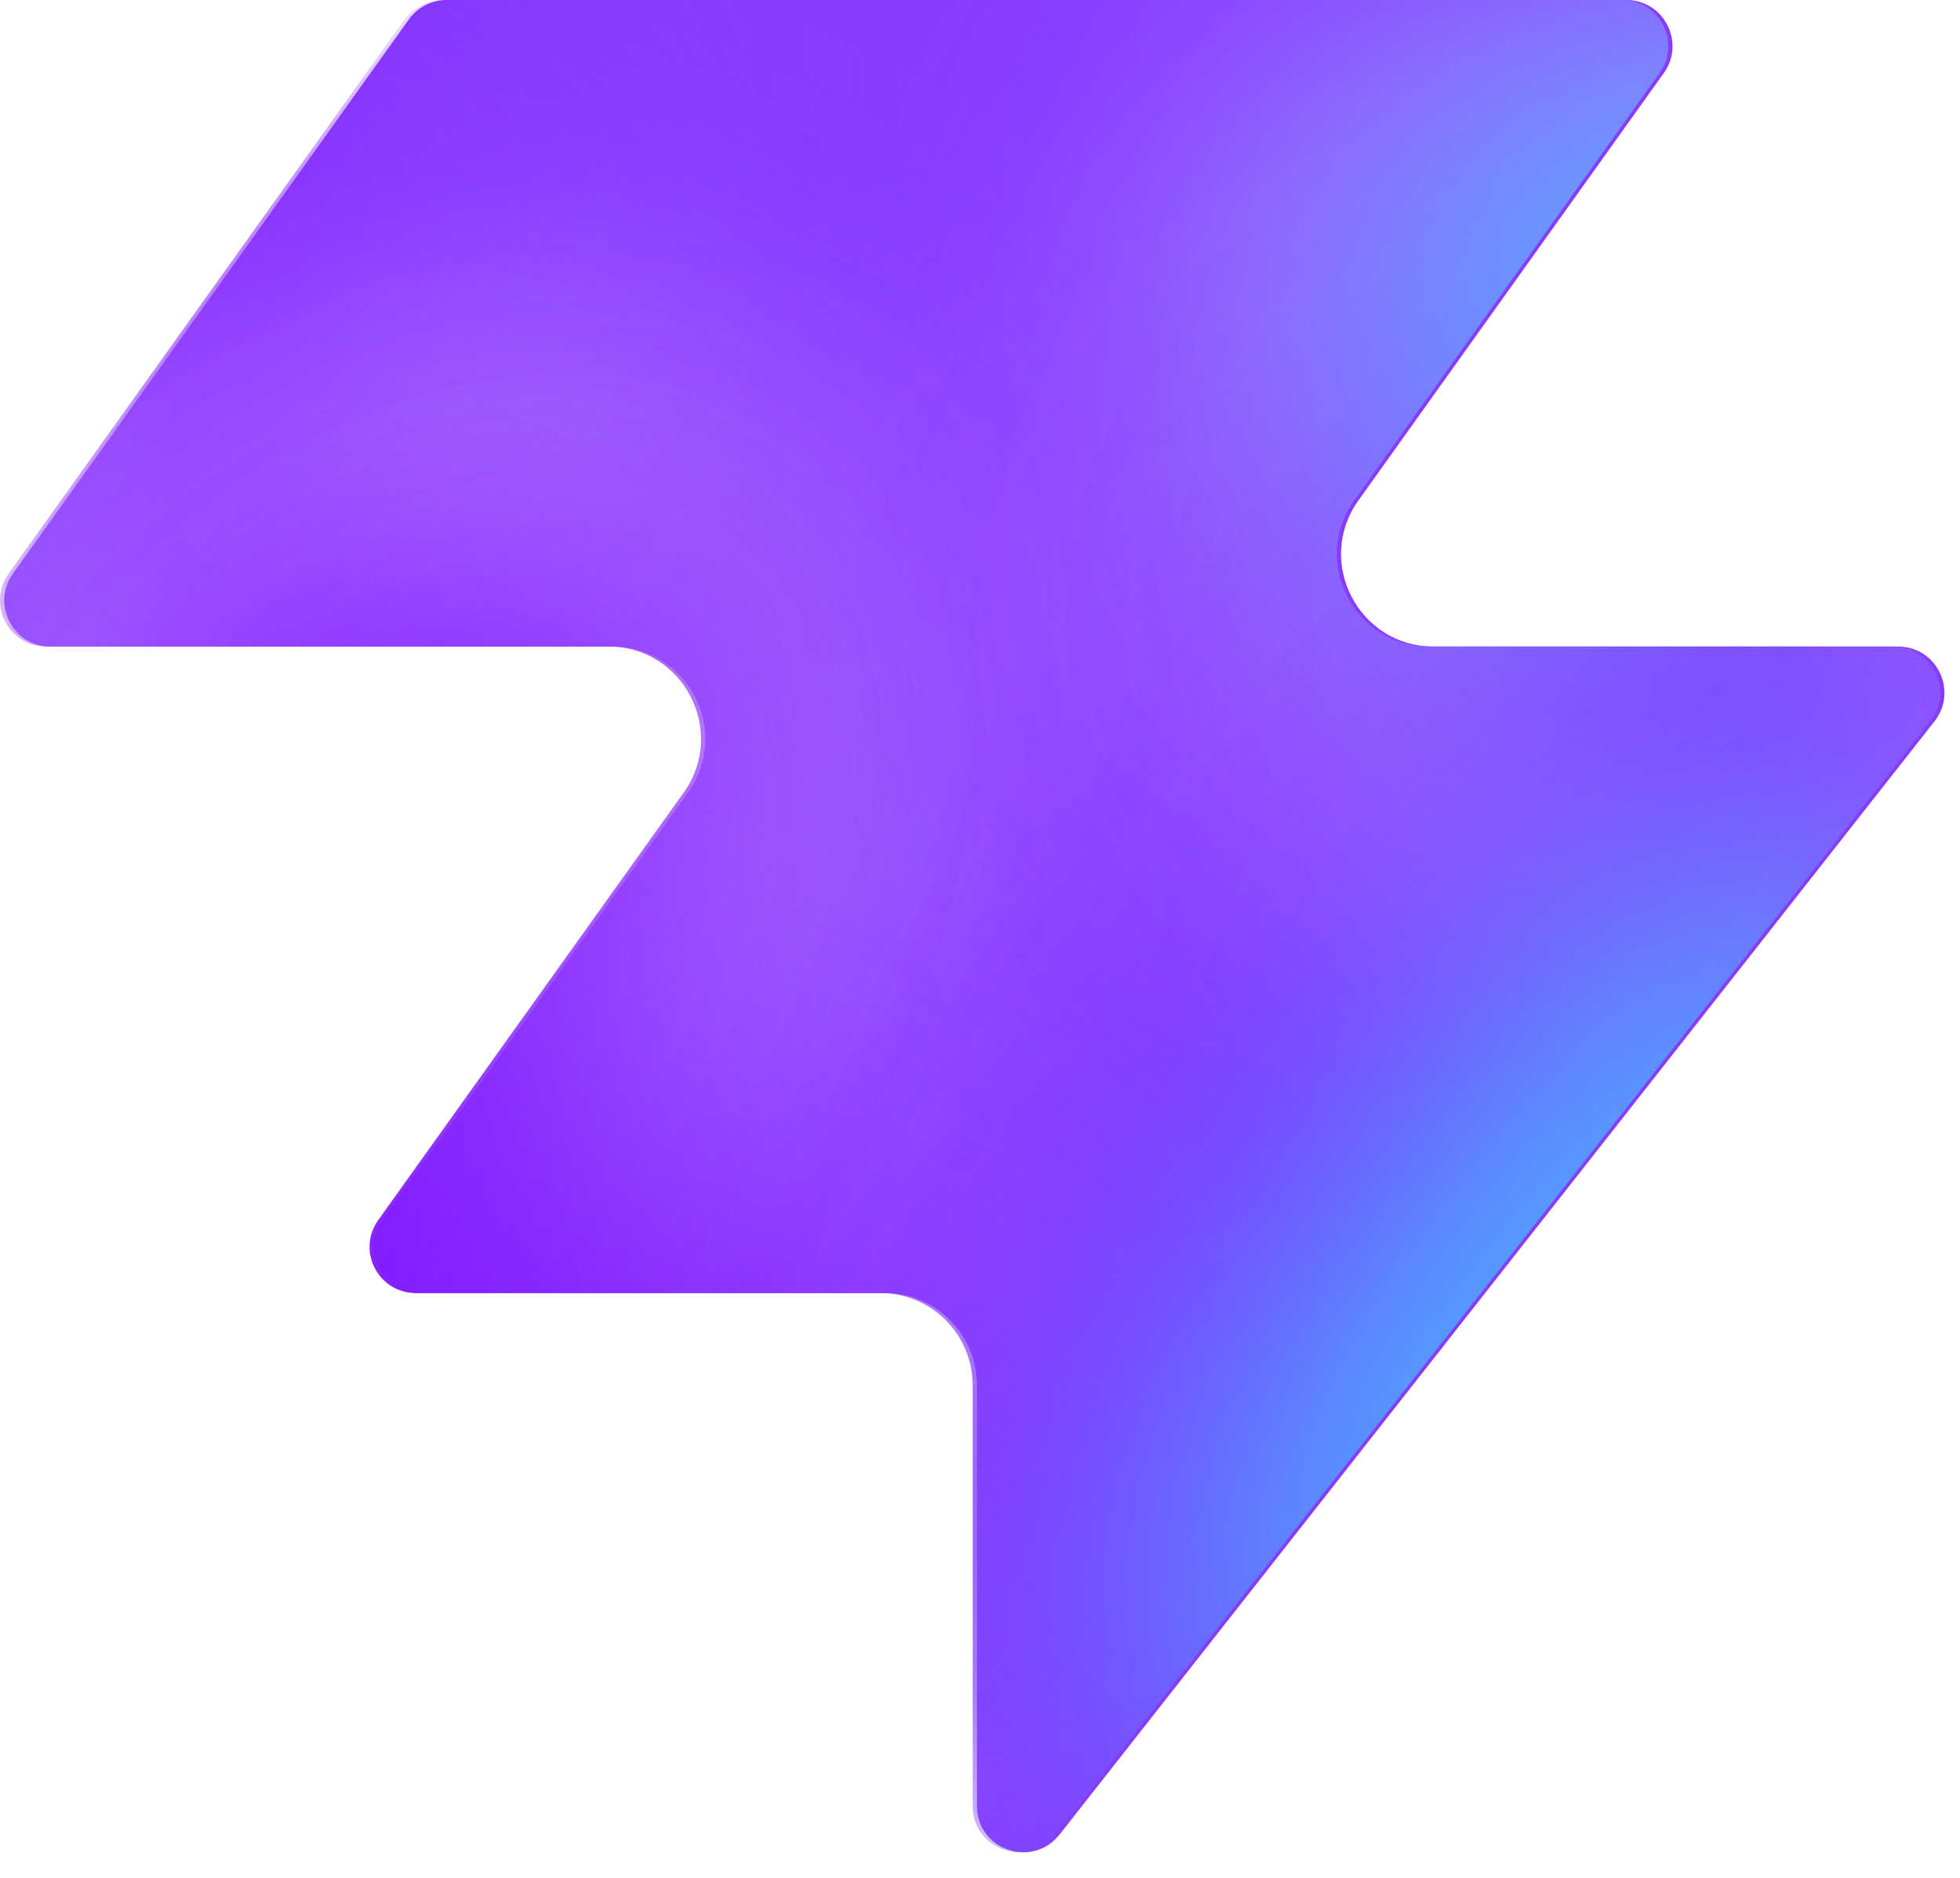
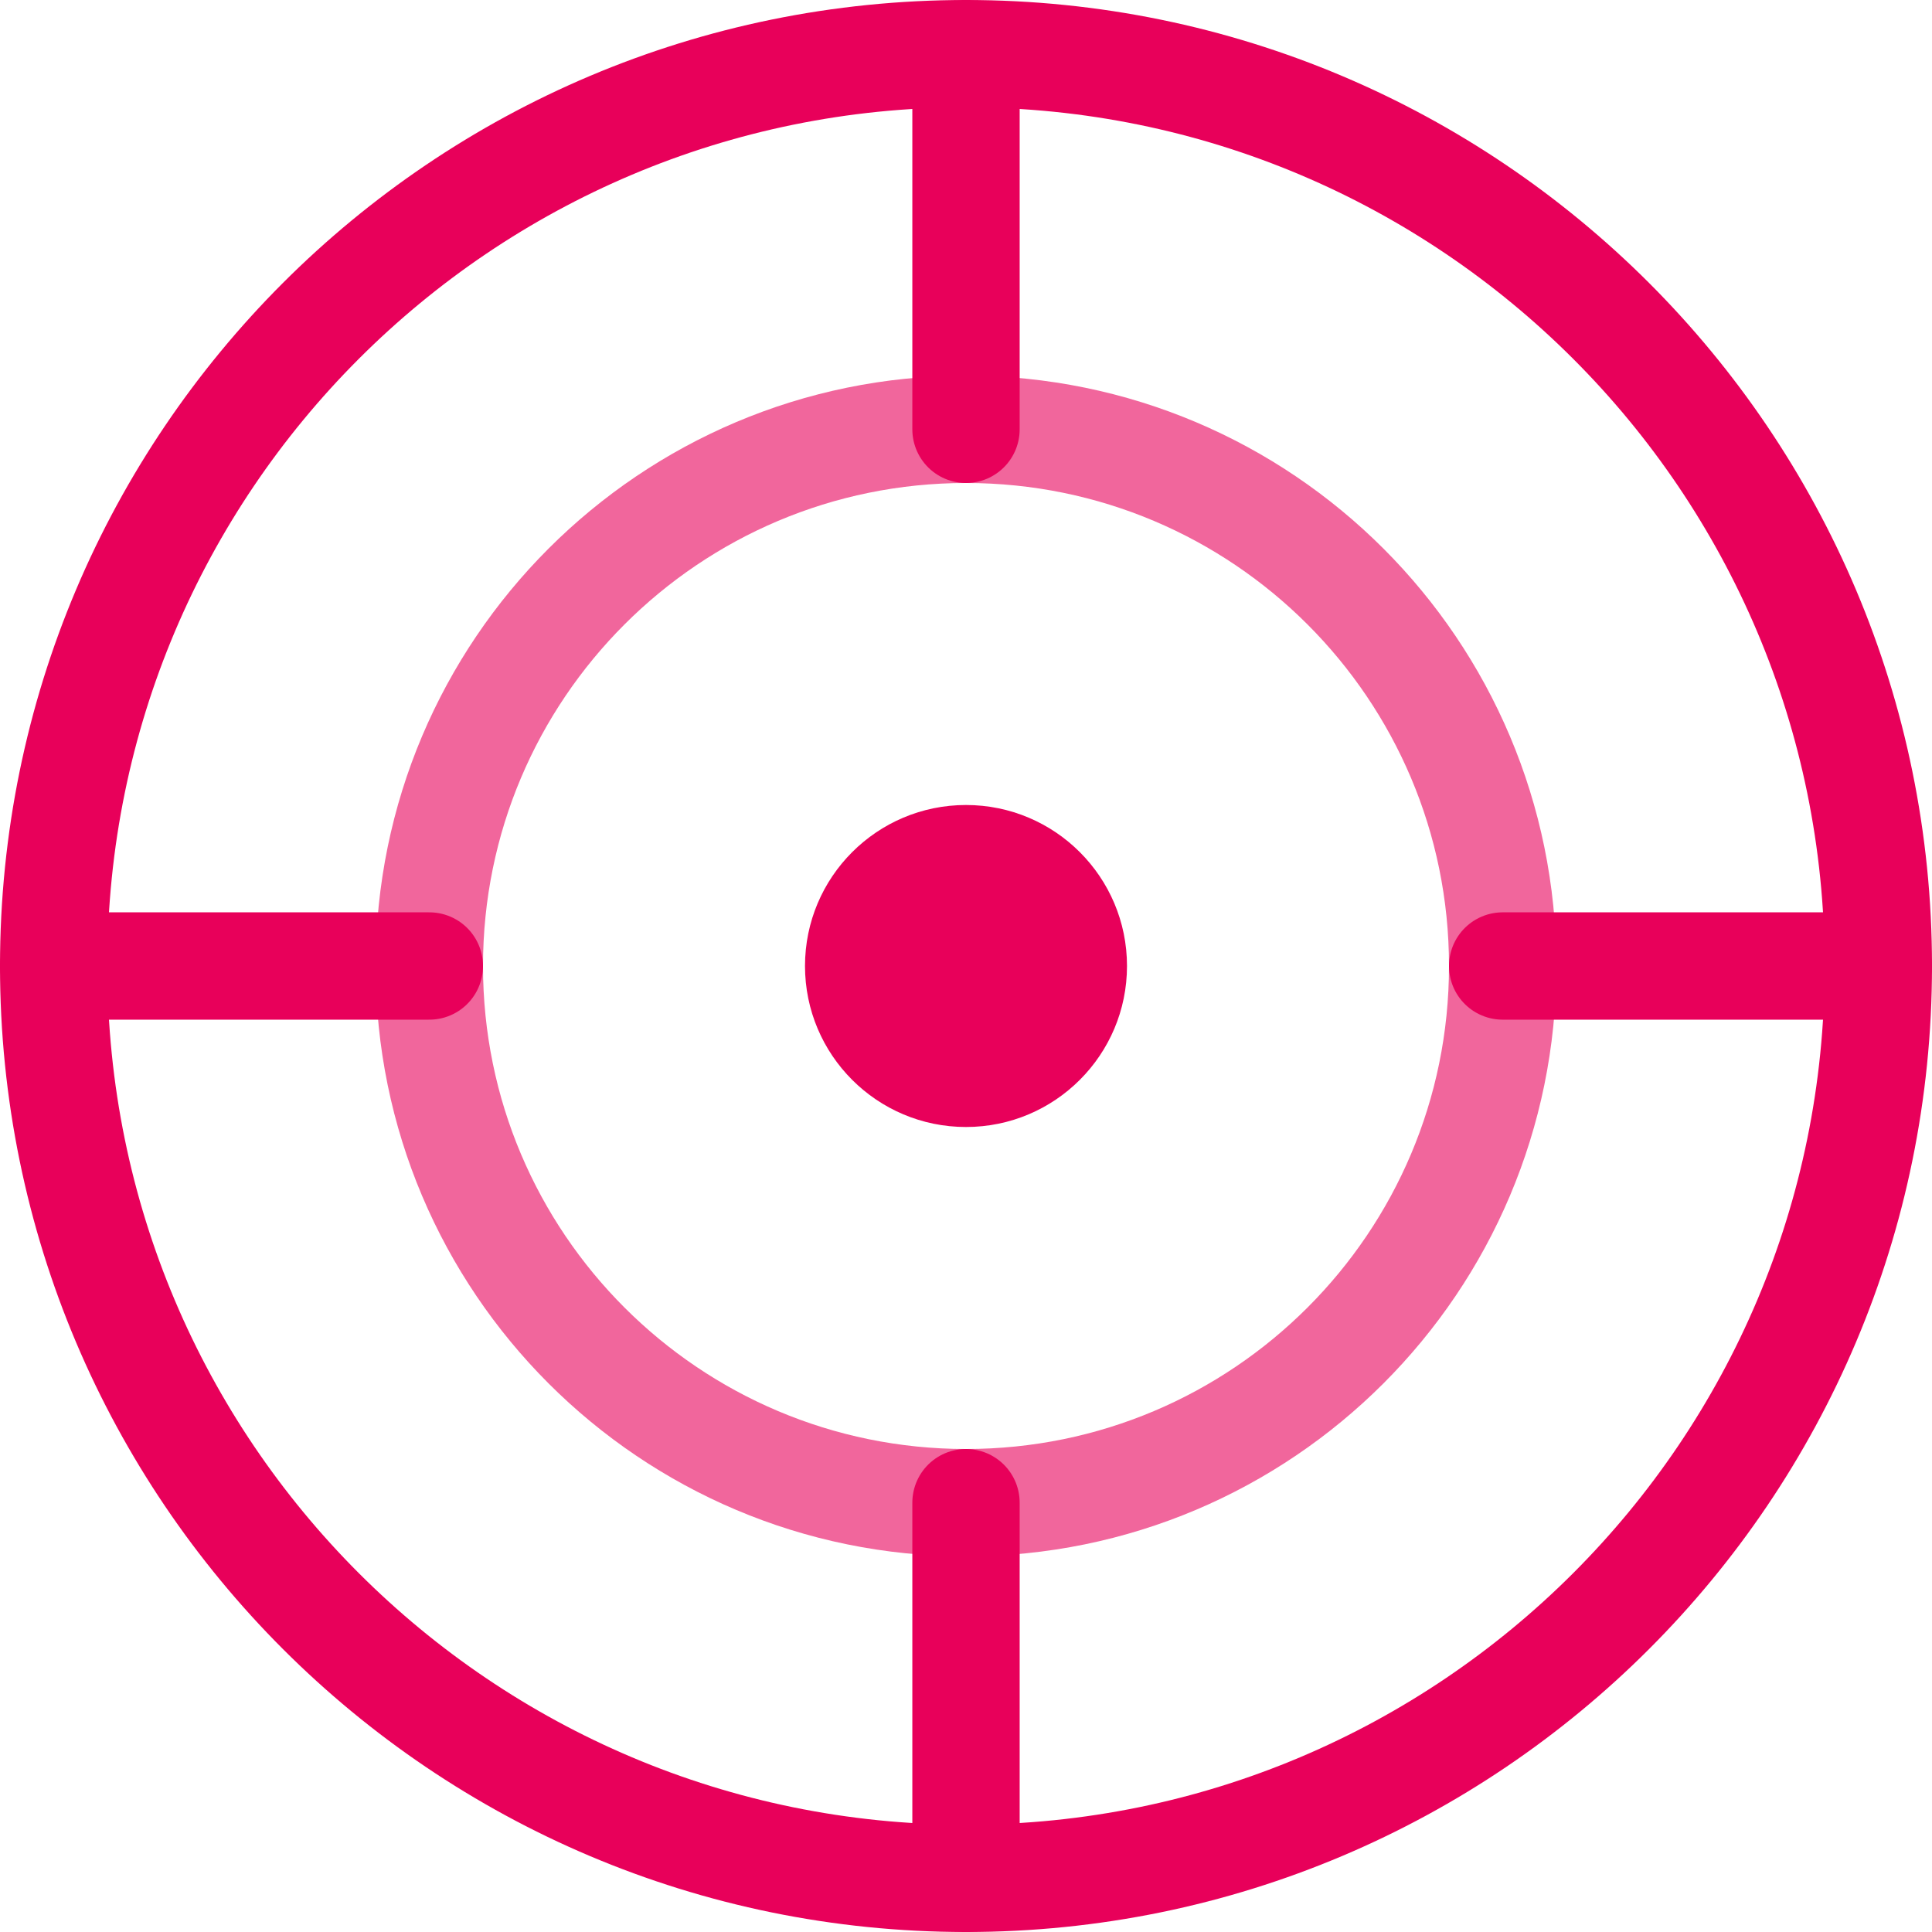
- <svg xmlns="http://www.w3.org/2000/svg" width="48" height="46" fill="none" viewBox="0 0 48 46">
-   <path fill="#863bff" d="M25.946 44.938c-.664.845-2.021.375-2.021-.698V33.937a2.26 2.26 0 0 0-2.262-2.262H10.287c-.92 0-1.456-1.04-.92-1.788l7.48-10.471c1.07-1.497 0-3.578-1.842-3.578H1.237c-.92 0-1.456-1.04-.92-1.788L10.013.474c.214-.297.556-.474.92-.474h28.894c.92 0 1.456 1.04.92 1.788l-7.48 10.471c-1.07 1.498 0 3.579 1.842 3.579h11.377c.943 0 1.473 1.088.89 1.83L25.947 44.94z" style="fill:#863bff;fill:color(display-p3 .525 .23 1);fill-opacity:1" />
-   <mask id="a" width="48" height="46" x="0" y="0" maskUnits="userSpaceOnUse" style="mask-type:alpha">
-     <path fill="#000" d="M25.842 44.938c-.664.844-2.021.375-2.021-.698V33.937a2.26 2.26 0 0 0-2.262-2.262H10.183c-.92 0-1.456-1.04-.92-1.788l7.48-10.471c1.07-1.498 0-3.579-1.842-3.579H1.133c-.92 0-1.456-1.04-.92-1.787L9.91.473c.214-.297.556-.474.92-.474h28.894c.92 0 1.456 1.04.92 1.788l-7.48 10.471c-1.07 1.498 0 3.578 1.842 3.578h11.377c.943 0 1.473 1.088.89 1.832L25.843 44.94z" style="fill:#000;fill-opacity:1" />
-   </mask>
-   <g mask="url(#a)">
-     <g filter="url(#b)">
-       <ellipse cx="5.508" cy="14.704" fill="#ede6ff" rx="5.508" ry="14.704" style="fill:#ede6ff;fill:color(display-p3 .927 .903 1);fill-opacity:1" transform="matrix(.00324 1 1 -.00324 -4.47 31.516)" />
-     </g>
-     <g filter="url(#c)">
-       <ellipse cx="10.399" cy="29.851" fill="#ede6ff" rx="10.399" ry="29.851" style="fill:#ede6ff;fill:color(display-p3 .927 .903 1);fill-opacity:1" transform="matrix(.00324 1 1 -.00324 -39.328 7.883)" />
-     </g>
-     <g filter="url(#d)">
-       <ellipse cx="5.508" cy="30.487" fill="#7e14ff" rx="5.508" ry="30.487" style="fill:#7e14ff;fill:color(display-p3 .492 .077 1);fill-opacity:1" transform="rotate(89.814 -25.913 -14.639)scale(1 -1)" />
-     </g>
-     <g filter="url(#e)">
-       <ellipse cx="5.508" cy="30.599" fill="#7e14ff" rx="5.508" ry="30.599" style="fill:#7e14ff;fill:color(display-p3 .492 .077 1);fill-opacity:1" transform="rotate(89.814 -32.644 -3.334)scale(1 -1)" />
-     </g>
-     <g filter="url(#f)">
-       <ellipse cx="5.508" cy="30.599" fill="#7e14ff" rx="5.508" ry="30.599" style="fill:#7e14ff;fill:color(display-p3 .492 .077 1);fill-opacity:1" transform="matrix(.00324 1 1 -.00324 -34.34 30.47)" />
-     </g>
-     <g filter="url(#g)">
-       <ellipse cx="14.072" cy="22.078" fill="#ede6ff" rx="14.072" ry="22.078" style="fill:#ede6ff;fill:color(display-p3 .927 .903 1);fill-opacity:1" transform="rotate(93.35 24.506 48.493)scale(-1 1)" />
-     </g>
-     <g filter="url(#h)">
-       <ellipse cx="3.47" cy="21.501" fill="#7e14ff" rx="3.47" ry="21.501" style="fill:#7e14ff;fill:color(display-p3 .492 .077 1);fill-opacity:1" transform="rotate(89.009 28.708 47.59)scale(-1 1)" />
-     </g>
-     <g filter="url(#i)">
-       <ellipse cx="3.47" cy="21.501" fill="#7e14ff" rx="3.47" ry="21.501" style="fill:#7e14ff;fill:color(display-p3 .492 .077 1);fill-opacity:1" transform="rotate(89.009 28.708 47.59)scale(-1 1)" />
-     </g>
-     <g filter="url(#j)">
-       <ellipse cx=".387" cy="8.972" fill="#7e14ff" rx="4.407" ry="29.108" style="fill:#7e14ff;fill:color(display-p3 .492 .077 1);fill-opacity:1" transform="rotate(39.51 .387 8.972)" />
-     </g>
-     <g filter="url(#k)">
-       <ellipse cx="47.523" cy="-6.092" fill="#7e14ff" rx="4.407" ry="29.108" style="fill:#7e14ff;fill:color(display-p3 .492 .077 1);fill-opacity:1" transform="rotate(37.892 47.523 -6.092)" />
-     </g>
-     <g filter="url(#l)">
-       <ellipse cx="41.412" cy="6.333" fill="#47bfff" rx="5.971" ry="9.665" style="fill:#47bfff;fill:color(display-p3 .28 .748 1);fill-opacity:1" transform="rotate(37.892 41.412 6.333)" />
-     </g>
-     <g filter="url(#m)">
-       <ellipse cx="-1.879" cy="38.332" fill="#7e14ff" rx="4.407" ry="29.108" style="fill:#7e14ff;fill:color(display-p3 .492 .077 1);fill-opacity:1" transform="rotate(37.892 -1.88 38.332)" />
-     </g>
-     <g filter="url(#n)">
-       <ellipse cx="-1.879" cy="38.332" fill="#7e14ff" rx="4.407" ry="29.108" style="fill:#7e14ff;fill:color(display-p3 .492 .077 1);fill-opacity:1" transform="rotate(37.892 -1.88 38.332)" />
-     </g>
-     <g filter="url(#o)">
-       <ellipse cx="35.651" cy="29.907" fill="#7e14ff" rx="4.407" ry="29.108" style="fill:#7e14ff;fill:color(display-p3 .492 .077 1);fill-opacity:1" transform="rotate(37.892 35.651 29.907)" />
-     </g>
-     <g filter="url(#p)">
-       <ellipse cx="38.418" cy="32.4" fill="#47bfff" rx="5.971" ry="15.297" style="fill:#47bfff;fill:color(display-p3 .28 .748 1);fill-opacity:1" transform="rotate(37.892 38.418 32.4)" />
-     </g>
-   </g>
-   <defs>
-     <filter id="b" width="60.045" height="41.654" x="-19.77" y="16.149" color-interpolation-filters="sRGB" filterUnits="userSpaceOnUse">
-       <feFlood flood-opacity="0" result="BackgroundImageFix" />
-       <feBlend in="SourceGraphic" in2="BackgroundImageFix" result="shape" />
-       <feGaussianBlur result="effect1_foregroundBlur_2002_17158" stdDeviation="7.659" />
-     </filter>
-     <filter id="c" width="90.34" height="51.437" x="-54.613" y="-7.533" color-interpolation-filters="sRGB" filterUnits="userSpaceOnUse">
-       <feFlood flood-opacity="0" result="BackgroundImageFix" />
-       <feBlend in="SourceGraphic" in2="BackgroundImageFix" result="shape" />
-       <feGaussianBlur result="effect1_foregroundBlur_2002_17158" stdDeviation="7.659" />
-     </filter>
-     <filter id="d" width="79.355" height="29.4" x="-49.64" y="2.03" color-interpolation-filters="sRGB" filterUnits="userSpaceOnUse">
-       <feFlood flood-opacity="0" result="BackgroundImageFix" />
-       <feBlend in="SourceGraphic" in2="BackgroundImageFix" result="shape" />
-       <feGaussianBlur result="effect1_foregroundBlur_2002_17158" stdDeviation="4.596" />
-     </filter>
-     <filter id="e" width="79.579" height="29.4" x="-45.045" y="20.029" color-interpolation-filters="sRGB" filterUnits="userSpaceOnUse">
-       <feFlood flood-opacity="0" result="BackgroundImageFix" />
-       <feBlend in="SourceGraphic" in2="BackgroundImageFix" result="shape" />
-       <feGaussianBlur result="effect1_foregroundBlur_2002_17158" stdDeviation="4.596" />
-     </filter>
-     <filter id="f" width="79.579" height="29.4" x="-43.513" y="21.178" color-interpolation-filters="sRGB" filterUnits="userSpaceOnUse">
-       <feFlood flood-opacity="0" result="BackgroundImageFix" />
-       <feBlend in="SourceGraphic" in2="BackgroundImageFix" result="shape" />
-       <feGaussianBlur result="effect1_foregroundBlur_2002_17158" stdDeviation="4.596" />
-     </filter>
-     <filter id="g" width="74.749" height="58.852" x="15.756" y="-17.901" color-interpolation-filters="sRGB" filterUnits="userSpaceOnUse">
-       <feFlood flood-opacity="0" result="BackgroundImageFix" />
-       <feBlend in="SourceGraphic" in2="BackgroundImageFix" result="shape" />
-       <feGaussianBlur result="effect1_foregroundBlur_2002_17158" stdDeviation="7.659" />
-     </filter>
-     <filter id="h" width="61.377" height="25.362" x="23.548" y="2.284" color-interpolation-filters="sRGB" filterUnits="userSpaceOnUse">
-       <feFlood flood-opacity="0" result="BackgroundImageFix" />
-       <feBlend in="SourceGraphic" in2="BackgroundImageFix" result="shape" />
-       <feGaussianBlur result="effect1_foregroundBlur_2002_17158" stdDeviation="4.596" />
-     </filter>
-     <filter id="i" width="61.377" height="25.362" x="23.548" y="2.284" color-interpolation-filters="sRGB" filterUnits="userSpaceOnUse">
-       <feFlood flood-opacity="0" result="BackgroundImageFix" />
-       <feBlend in="SourceGraphic" in2="BackgroundImageFix" result="shape" />
-       <feGaussianBlur result="effect1_foregroundBlur_2002_17158" stdDeviation="4.596" />
-     </filter>
-     <filter id="j" width="56.045" height="63.649" x="-27.636" y="-22.853" color-interpolation-filters="sRGB" filterUnits="userSpaceOnUse">
-       <feFlood flood-opacity="0" result="BackgroundImageFix" />
-       <feBlend in="SourceGraphic" in2="BackgroundImageFix" result="shape" />
-       <feGaussianBlur result="effect1_foregroundBlur_2002_17158" stdDeviation="4.596" />
-     </filter>
-     <filter id="k" width="54.814" height="64.646" x="20.116" y="-38.415" color-interpolation-filters="sRGB" filterUnits="userSpaceOnUse">
-       <feFlood flood-opacity="0" result="BackgroundImageFix" />
-       <feBlend in="SourceGraphic" in2="BackgroundImageFix" result="shape" />
-       <feGaussianBlur result="effect1_foregroundBlur_2002_17158" stdDeviation="4.596" />
-     </filter>
-     <filter id="l" width="33.541" height="35.313" x="24.641" y="-11.323" color-interpolation-filters="sRGB" filterUnits="userSpaceOnUse">
-       <feFlood flood-opacity="0" result="BackgroundImageFix" />
-       <feBlend in="SourceGraphic" in2="BackgroundImageFix" result="shape" />
-       <feGaussianBlur result="effect1_foregroundBlur_2002_17158" stdDeviation="4.596" />
-     </filter>
-     <filter id="m" width="54.814" height="64.646" x="-29.286" y="6.009" color-interpolation-filters="sRGB" filterUnits="userSpaceOnUse">
-       <feFlood flood-opacity="0" result="BackgroundImageFix" />
-       <feBlend in="SourceGraphic" in2="BackgroundImageFix" result="shape" />
-       <feGaussianBlur result="effect1_foregroundBlur_2002_17158" stdDeviation="4.596" />
-     </filter>
-     <filter id="n" width="54.814" height="64.646" x="-29.286" y="6.009" color-interpolation-filters="sRGB" filterUnits="userSpaceOnUse">
-       <feFlood flood-opacity="0" result="BackgroundImageFix" />
-       <feBlend in="SourceGraphic" in2="BackgroundImageFix" result="shape" />
-       <feGaussianBlur result="effect1_foregroundBlur_2002_17158" stdDeviation="4.596" />
-     </filter>
-     <filter id="o" width="54.814" height="64.646" x="8.244" y="-2.416" color-interpolation-filters="sRGB" filterUnits="userSpaceOnUse">
-       <feFlood flood-opacity="0" result="BackgroundImageFix" />
-       <feBlend in="SourceGraphic" in2="BackgroundImageFix" result="shape" />
-       <feGaussianBlur result="effect1_foregroundBlur_2002_17158" stdDeviation="4.596" />
-     </filter>
-     <filter id="p" width="39.409" height="43.623" x="18.713" y="10.588" color-interpolation-filters="sRGB" filterUnits="userSpaceOnUse">
-       <feFlood flood-opacity="0" result="BackgroundImageFix" />
-       <feBlend in="SourceGraphic" in2="BackgroundImageFix" result="shape" />
-       <feGaussianBlur result="effect1_foregroundBlur_2002_17158" stdDeviation="4.596" />
-     </filter>
-   </defs>
+ <svg xmlns="http://www.w3.org/2000/svg" width="36" height="36" viewBox="0 0 36 36" fill="none">
+   <circle cx="18" cy="18" r="17" stroke="#E8005A" stroke-width="2" />
+   <circle cx="18" cy="18" r="10" stroke="#E8005A" stroke-width="2" opacity="0.6" />
+   <circle cx="18" cy="18" r="3" fill="#E8005A" />
+   <line x1="18" y1="1" x2="18" y2="8" stroke="#E8005A" stroke-width="2" stroke-linecap="round" />
+   <line x1="18" y1="28" x2="18" y2="35" stroke="#E8005A" stroke-width="2" stroke-linecap="round" />
+   <line x1="1" y1="18" x2="8" y2="18" stroke="#E8005A" stroke-width="2" stroke-linecap="round" />
+   <line x1="28" y1="18" x2="35" y2="18" stroke="#E8005A" stroke-width="2" stroke-linecap="round" />
</svg>
